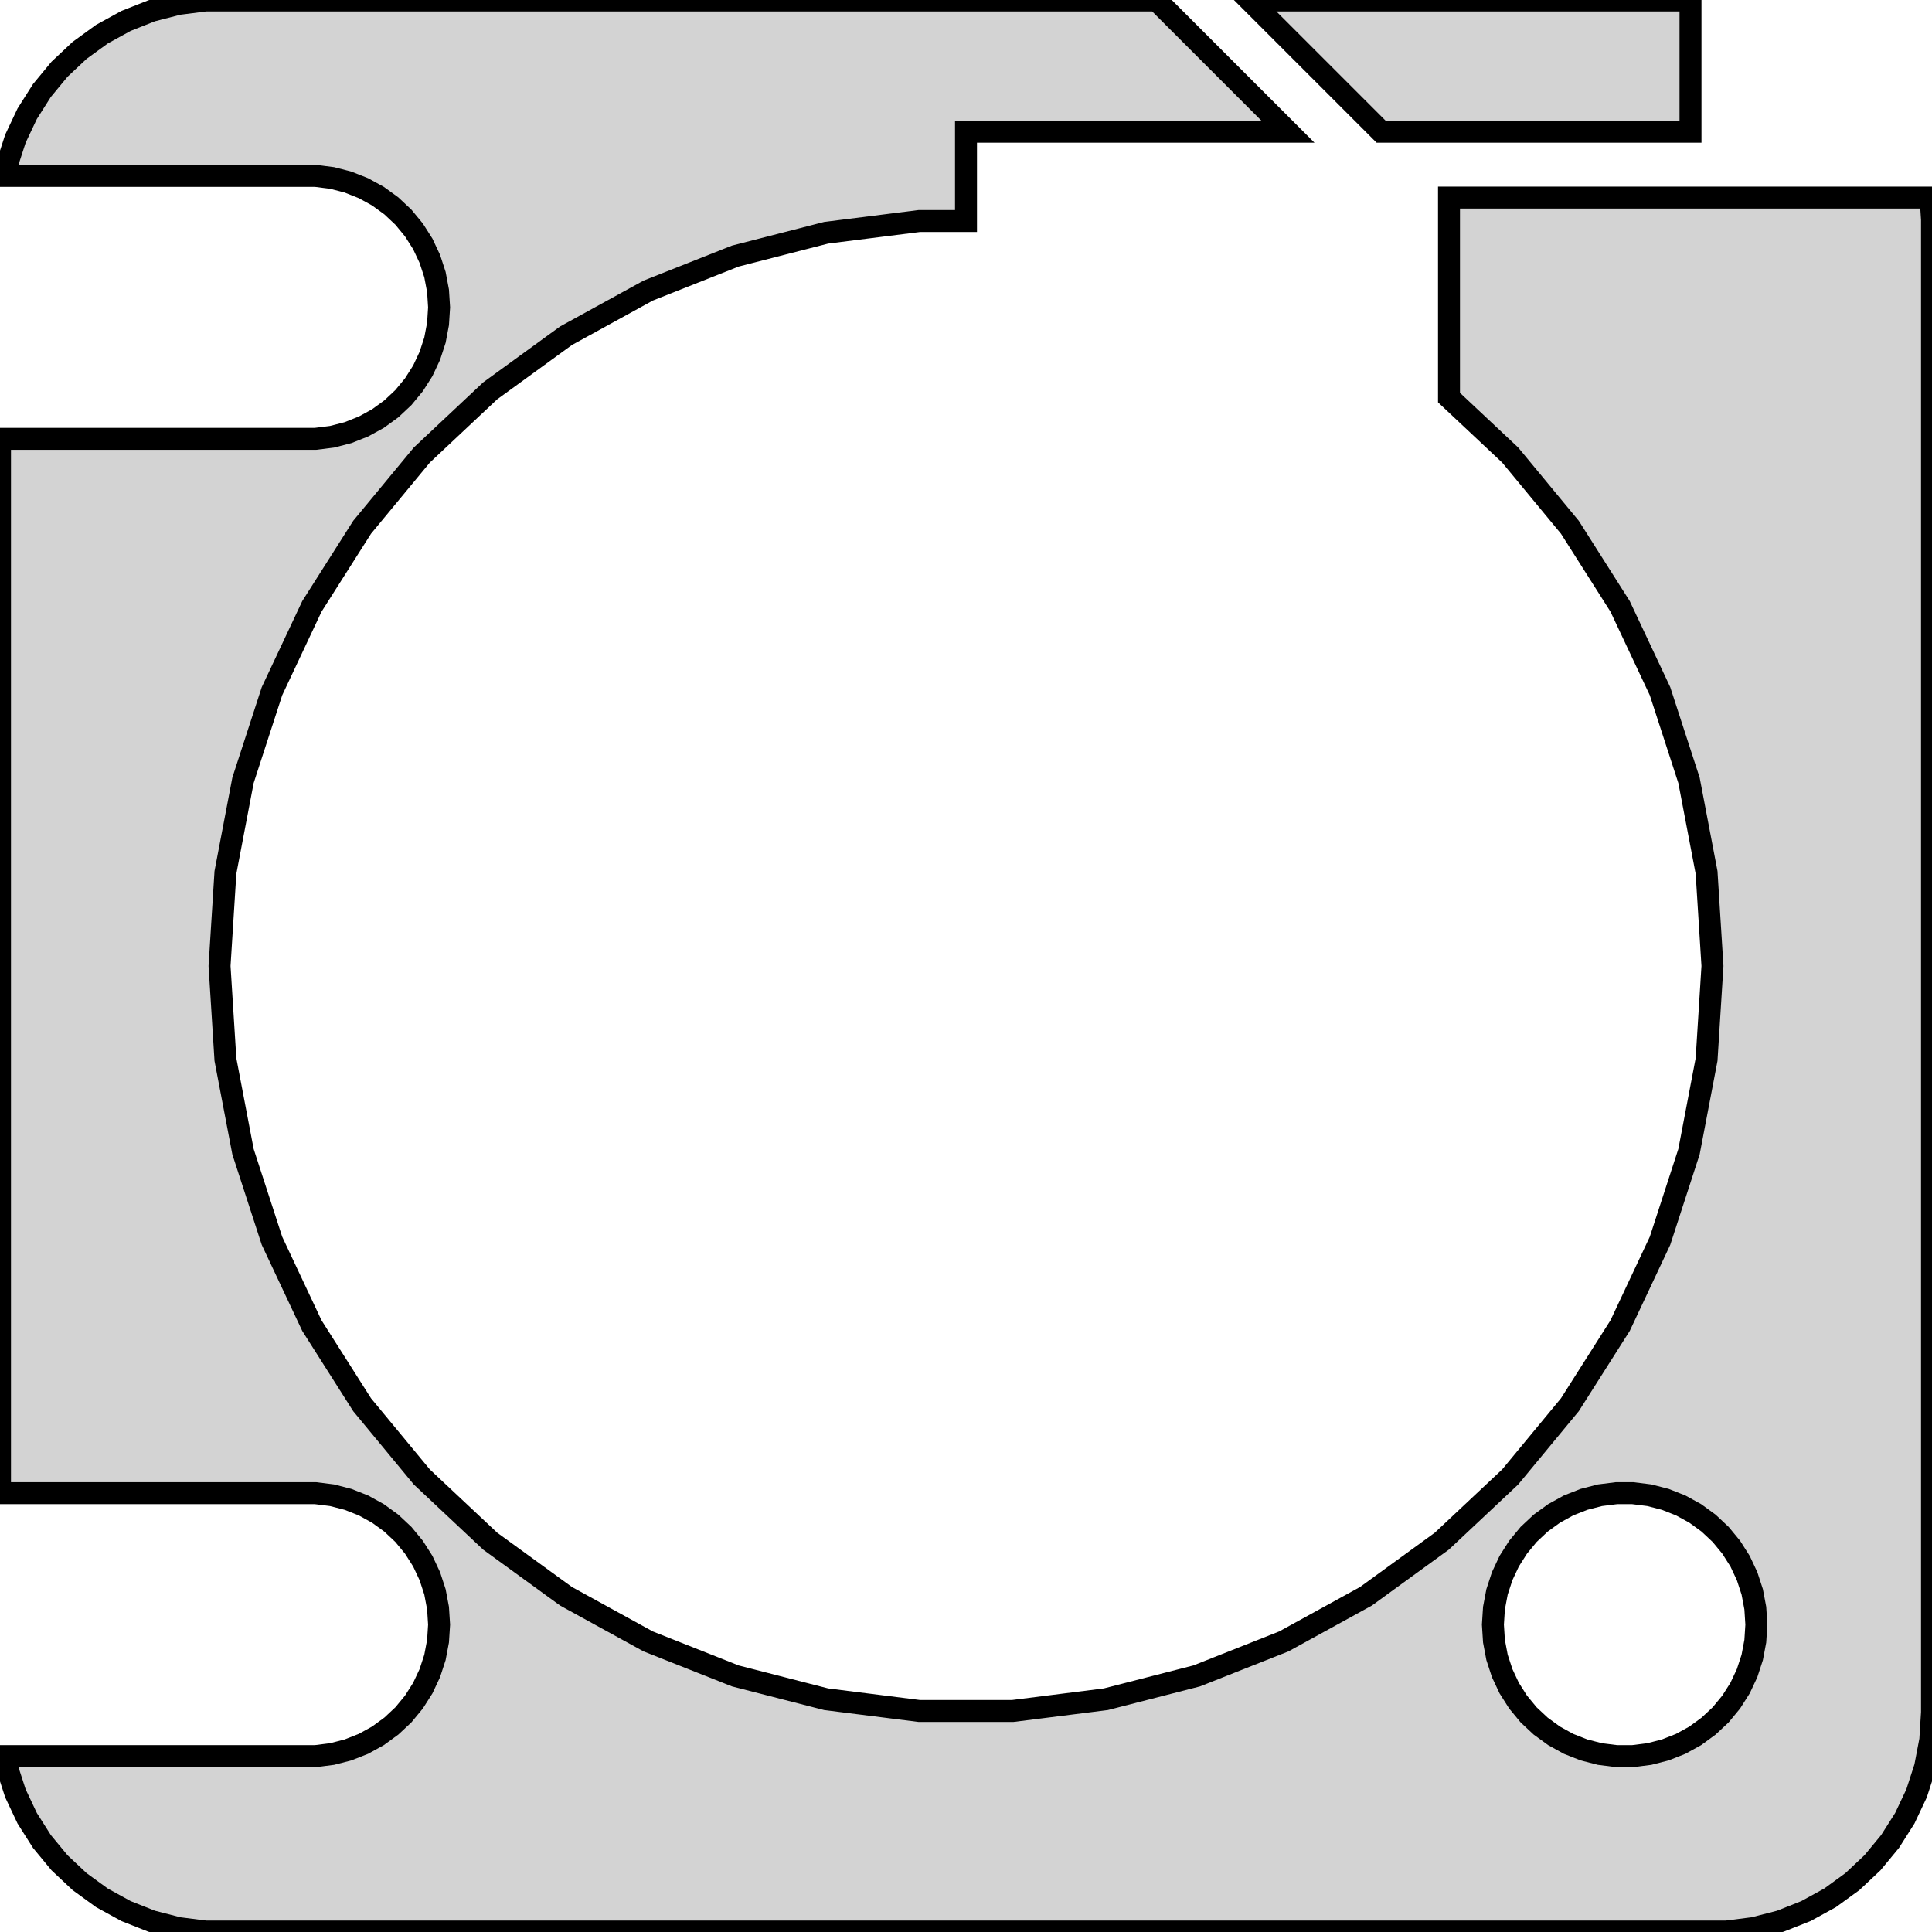
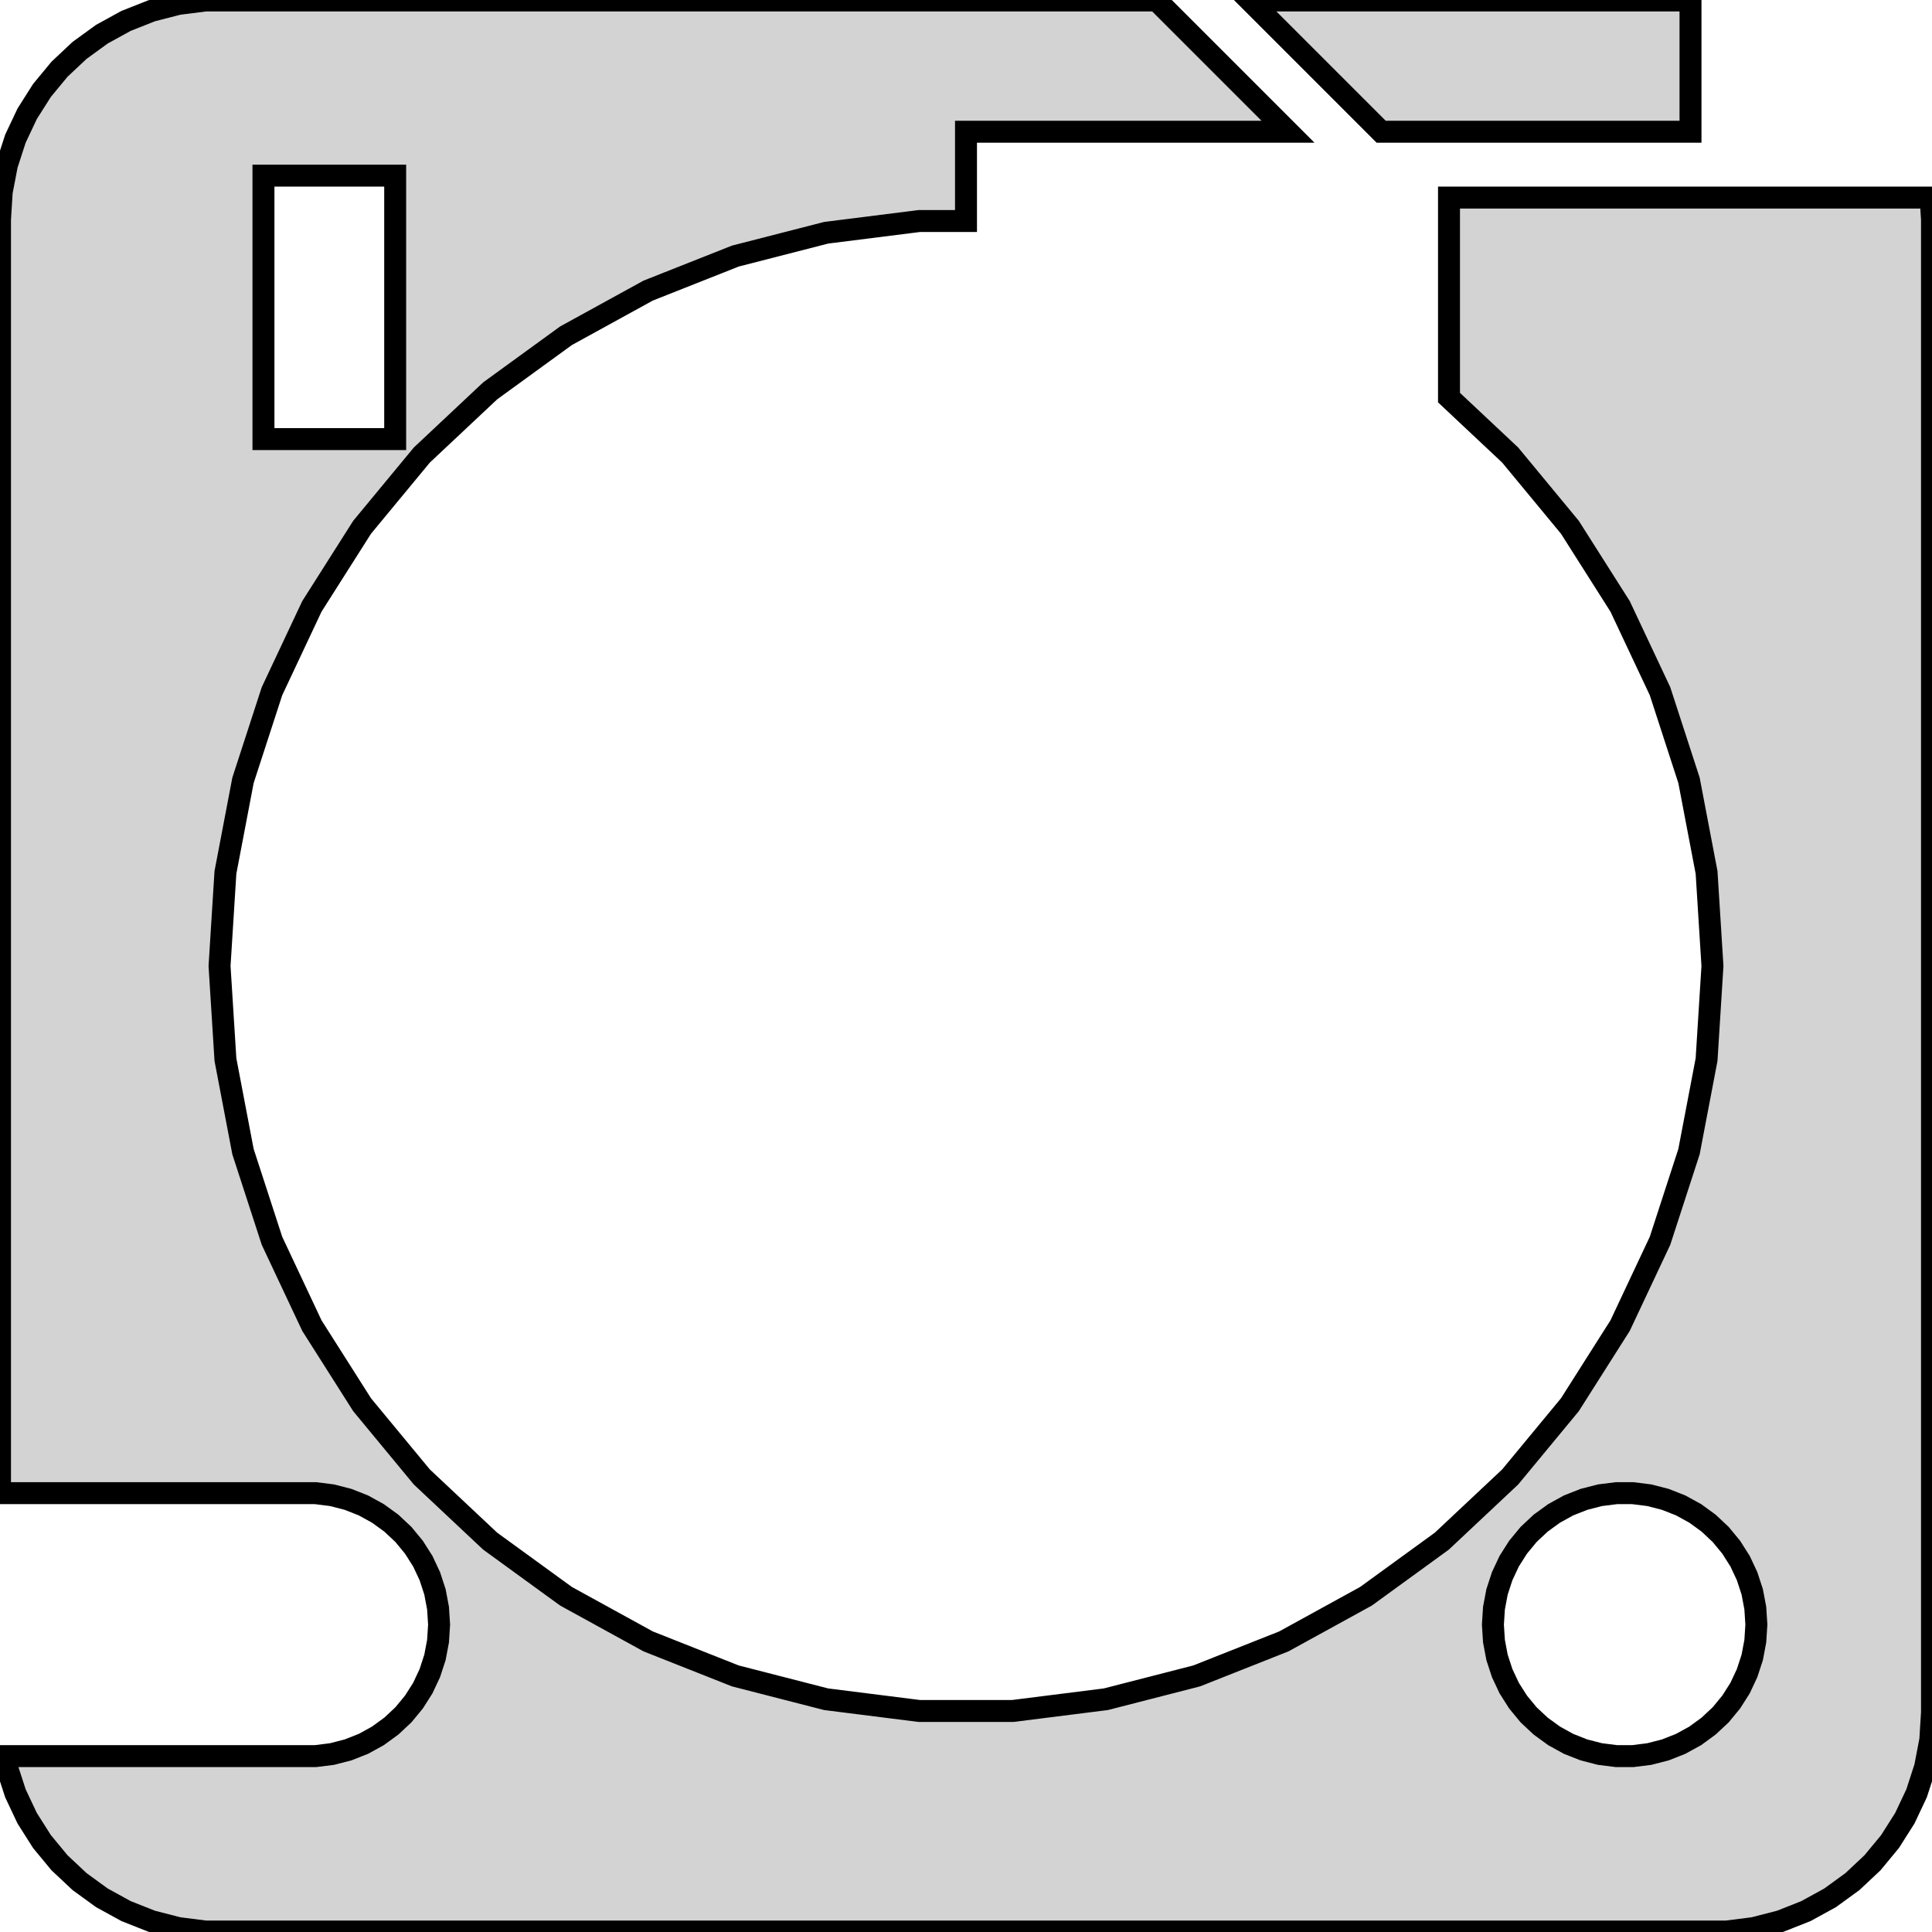
<svg xmlns="http://www.w3.org/2000/svg" width="44mm" height="44mm" viewBox="-22 -130 44 44" version="1.1">
-   <path d=" M 16.5,-129.99 L 6.465,-129.99 L 9.455,-127 L 16.5,-127 z M 17.937,-86.089 L 18.545,-86.245 L 19.129,-86.476 L 19.679,-86.778 L 20.187,-87.147 L 20.645,-87.577  L 21.045,-88.061 L 21.381,-88.591 L 21.649,-89.159 L 21.843,-89.757 L 21.961,-90.373 L 22,-91  L 22,-125 L 21.968,-125.5 L 11,-125.5 L 11,-120.945 L 12.393,-119.637 L 13.753,-117.992  L 14.897,-116.19 L 15.806,-114.258 L 16.466,-112.228 L 16.866,-110.131 L 17,-108 L 16.866,-105.869  L 16.466,-103.772 L 15.806,-101.742 L 14.897,-99.81 L 13.753,-98.008 L 12.393,-96.363 L 10.836,-94.901  L 9.109,-93.646 L 7.238,-92.618 L 5.253,-91.832 L 3.185,-91.301 L 1.067,-91.034 L -1.067,-91.034  L -3.185,-91.301 L -5.253,-91.832 L -7.238,-92.618 L -9.109,-93.646 L -10.836,-94.901 L -12.393,-96.363  L -13.753,-98.008 L -14.897,-99.81 L -15.806,-101.742 L -16.466,-103.772 L -16.866,-105.869 L -17,-108  L -16.866,-110.131 L -16.466,-112.228 L -15.806,-114.258 L -14.897,-116.19 L -13.753,-117.992 L -12.393,-119.637  L -10.836,-121.099 L -9.109,-122.354 L -7.238,-123.382 L -5.253,-124.168 L -3.185,-124.699 L -1.067,-124.966  L 0,-124.966 L 0,-127 L 7.333,-127 L 4.343,-129.99 L -17.314,-129.99 L -17.937,-129.911  L -18.545,-129.755 L -19.129,-129.524 L -19.679,-129.222 L -20.187,-128.853 L -20.645,-128.423 L -21.045,-127.939  L -21.381,-127.409 L -21.649,-126.841 L -21.843,-126.243 L -21.89,-125.994 L -14.812,-125.994 L -14.438,-125.947  L -14.073,-125.853 L -13.723,-125.714 L -13.393,-125.533 L -13.088,-125.312 L -12.813,-125.054 L -12.573,-124.763  L -12.371,-124.445 L -12.211,-124.104 L -12.094,-123.746 L -12.024,-123.376 L -12,-123 L -12.024,-122.624  L -12.094,-122.254 L -12.211,-121.896 L -12.371,-121.555 L -12.573,-121.237 L -12.813,-120.946 L -13.088,-120.688  L -13.393,-120.467 L -13.723,-120.286 L -14.073,-120.147 L -14.438,-120.053 L -14.812,-120.006 L -22,-120.006  L -22,-95.994 L -14.812,-95.994 L -14.438,-95.947 L -14.073,-95.853 L -13.723,-95.715 L -13.393,-95.533  L -13.088,-95.312 L -12.813,-95.054 L -12.573,-94.763 L -12.371,-94.445 L -12.211,-94.104 L -12.094,-93.746  L -12.024,-93.376 L -12,-93 L -12.024,-92.624 L -12.094,-92.254 L -12.211,-91.896 L -12.371,-91.555  L -12.573,-91.237 L -12.813,-90.946 L -13.088,-90.689 L -13.393,-90.467 L -13.723,-90.285 L -14.073,-90.147  L -14.438,-90.053 L -14.812,-90.006 L -21.89,-90.006 L -21.843,-89.757 L -21.649,-89.159 L -21.381,-88.591  L -21.045,-88.061 L -20.645,-87.577 L -20.187,-87.147 L -19.679,-86.778 L -19.129,-86.476 L -18.545,-86.245  L -17.937,-86.089 L -17.314,-86.01 L 17.314,-86.01 z M 14.812,-90.006 L 14.438,-90.053 L 14.073,-90.147 L 13.723,-90.285 L 13.393,-90.467 L 13.088,-90.689  L 12.813,-90.946 L 12.573,-91.237 L 12.371,-91.555 L 12.211,-91.896 L 12.094,-92.254 L 12.024,-92.624  L 12,-93 L 12.024,-93.376 L 12.094,-93.746 L 12.211,-94.104 L 12.371,-94.445 L 12.573,-94.763  L 12.813,-95.054 L 13.088,-95.312 L 13.393,-95.533 L 13.723,-95.715 L 14.073,-95.853 L 14.438,-95.947  L 14.812,-95.994 L 15.188,-95.994 L 15.562,-95.947 L 15.927,-95.853 L 16.277,-95.715 L 16.608,-95.533  L 16.912,-95.312 L 17.187,-95.054 L 17.427,-94.763 L 17.629,-94.445 L 17.789,-94.104 L 17.906,-93.746  L 17.976,-93.376 L 18,-93 L 17.976,-92.624 L 17.906,-92.254 L 17.789,-91.896 L 17.629,-91.555  L 17.427,-91.237 L 17.187,-90.946 L 16.912,-90.689 L 16.608,-90.467 L 16.277,-90.285 L 15.927,-90.147  L 15.562,-90.053 L 15.188,-90.006 z " stroke="black" fill="lightgray" stroke-width="0.5" />
+   <path d=" M 16.5,-129.99 L 6.465,-129.99 L 9.455,-127 L 16.5,-127 z M 17.937,-86.089 L 18.545,-86.245 L 19.129,-86.476 L 19.679,-86.778 L 20.187,-87.147 L 20.645,-87.577  L 21.045,-88.061 L 21.381,-88.591 L 21.649,-89.159 L 21.843,-89.757 L 21.961,-90.373 L 22,-91  L 22,-125 L 21.968,-125.5 L 11,-125.5 L 11,-120.945 L 12.393,-119.637 L 13.753,-117.992  L 14.897,-116.19 L 15.806,-114.258 L 16.466,-112.228 L 16.866,-110.131 L 17,-108 L 16.866,-105.869  L 16.466,-103.772 L 15.806,-101.742 L 14.897,-99.81 L 13.753,-98.008 L 12.393,-96.363 L 10.836,-94.901  L 9.109,-93.646 L 7.238,-92.618 L 5.253,-91.832 L 3.185,-91.301 L 1.067,-91.034 L -1.067,-91.034  L -3.185,-91.301 L -5.253,-91.832 L -7.238,-92.618 L -9.109,-93.646 L -10.836,-94.901 L -12.393,-96.363  L -13.753,-98.008 L -14.897,-99.81 L -15.806,-101.742 L -16.466,-103.772 L -16.866,-105.869 L -17,-108  L -16.866,-110.131 L -16.466,-112.228 L -15.806,-114.258 L -14.897,-116.19 L -13.753,-117.992 L -12.393,-119.637  L -10.836,-121.099 L -9.109,-122.354 L -7.238,-123.382 L -5.253,-124.168 L -3.185,-124.699 L -1.067,-124.966  L 0,-124.966 L 0,-127 L 7.333,-127 L 4.343,-129.99 L -17.314,-129.99 L -17.937,-129.911  L -18.545,-129.755 L -19.129,-129.524 L -19.679,-129.222 L -20.187,-128.853 L -20.645,-128.423 L -21.045,-127.939  L -21.381,-127.409 L -21.649,-126.841 L -21.843,-126.243 L -21.961,-125.627 L -22,-125 L -22,-95.994  L -14.812,-95.994 L -14.438,-95.947 L -14.073,-95.853 L -13.723,-95.715 L -13.393,-95.533 L -13.088,-95.312  L -12.813,-95.054 L -12.573,-94.763 L -12.371,-94.445 L -12.211,-94.104 L -12.094,-93.746 L -12.024,-93.376  L -12,-93 L -12.024,-92.624 L -12.094,-92.254 L -12.211,-91.896 L -12.371,-91.555 L -12.573,-91.237  L -12.813,-90.946 L -13.088,-90.689 L -13.393,-90.467 L -13.723,-90.285 L -14.073,-90.147 L -14.438,-90.053  L -14.812,-90.006 L -21.89,-90.006 L -21.843,-89.757 L -21.649,-89.159 L -21.381,-88.591 L -21.045,-88.061  L -20.645,-87.577 L -20.187,-87.147 L -19.679,-86.778 L -19.129,-86.476 L -18.545,-86.245 L -17.937,-86.089  L -17.314,-86.01 L 17.314,-86.01 z M -16,-120 L -16,-126 L -13,-126 L -13,-120 z M 14.812,-90.006 L 14.438,-90.053 L 14.073,-90.147 L 13.723,-90.285 L 13.393,-90.467 L 13.088,-90.689  L 12.813,-90.946 L 12.573,-91.237 L 12.371,-91.555 L 12.211,-91.896 L 12.094,-92.254 L 12.024,-92.624  L 12,-93 L 12.024,-93.376 L 12.094,-93.746 L 12.211,-94.104 L 12.371,-94.445 L 12.573,-94.763  L 12.813,-95.054 L 13.088,-95.312 L 13.393,-95.533 L 13.723,-95.715 L 14.073,-95.853 L 14.438,-95.947  L 14.812,-95.994 L 15.188,-95.994 L 15.562,-95.947 L 15.927,-95.853 L 16.277,-95.715 L 16.608,-95.533  L 16.912,-95.312 L 17.187,-95.054 L 17.427,-94.763 L 17.629,-94.445 L 17.789,-94.104 L 17.906,-93.746  L 17.976,-93.376 L 18,-93 L 17.976,-92.624 L 17.906,-92.254 L 17.789,-91.896 L 17.629,-91.555  L 17.427,-91.237 L 17.187,-90.946 L 16.912,-90.689 L 16.608,-90.467 L 16.277,-90.285 L 15.927,-90.147  L 15.562,-90.053 L 15.188,-90.006 z " stroke="black" fill="lightgray" stroke-width="0.5" />
</svg>
